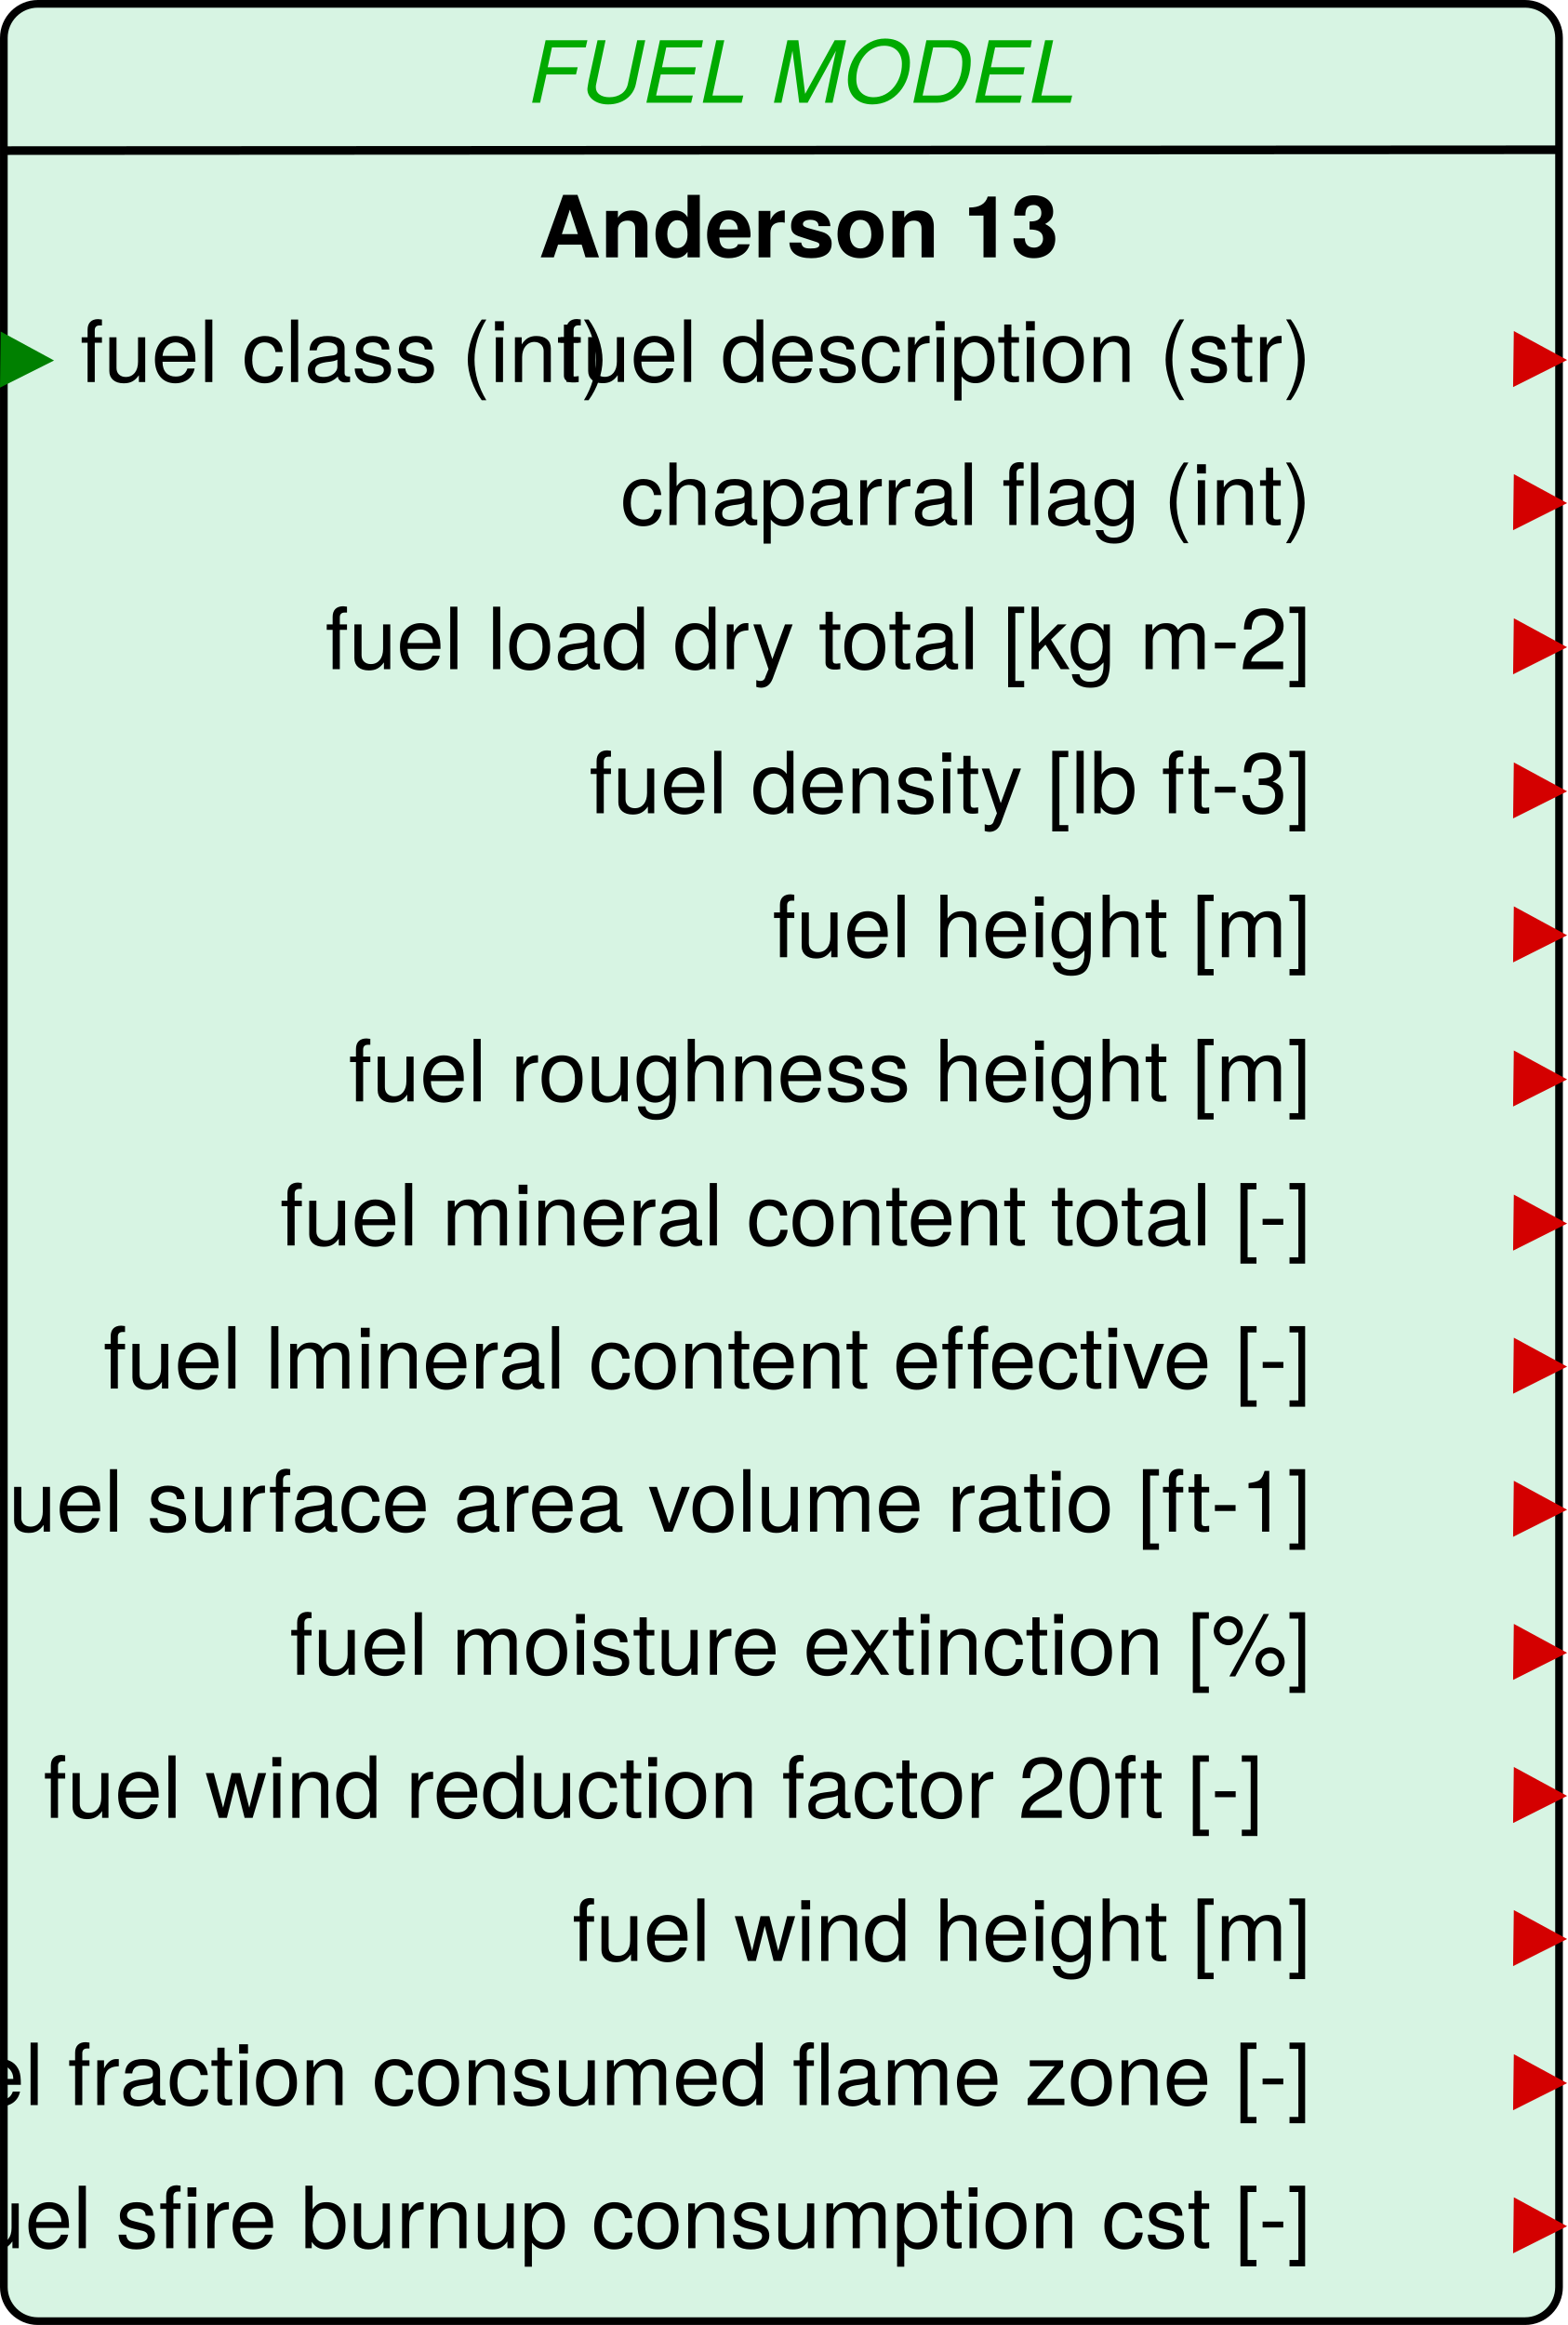
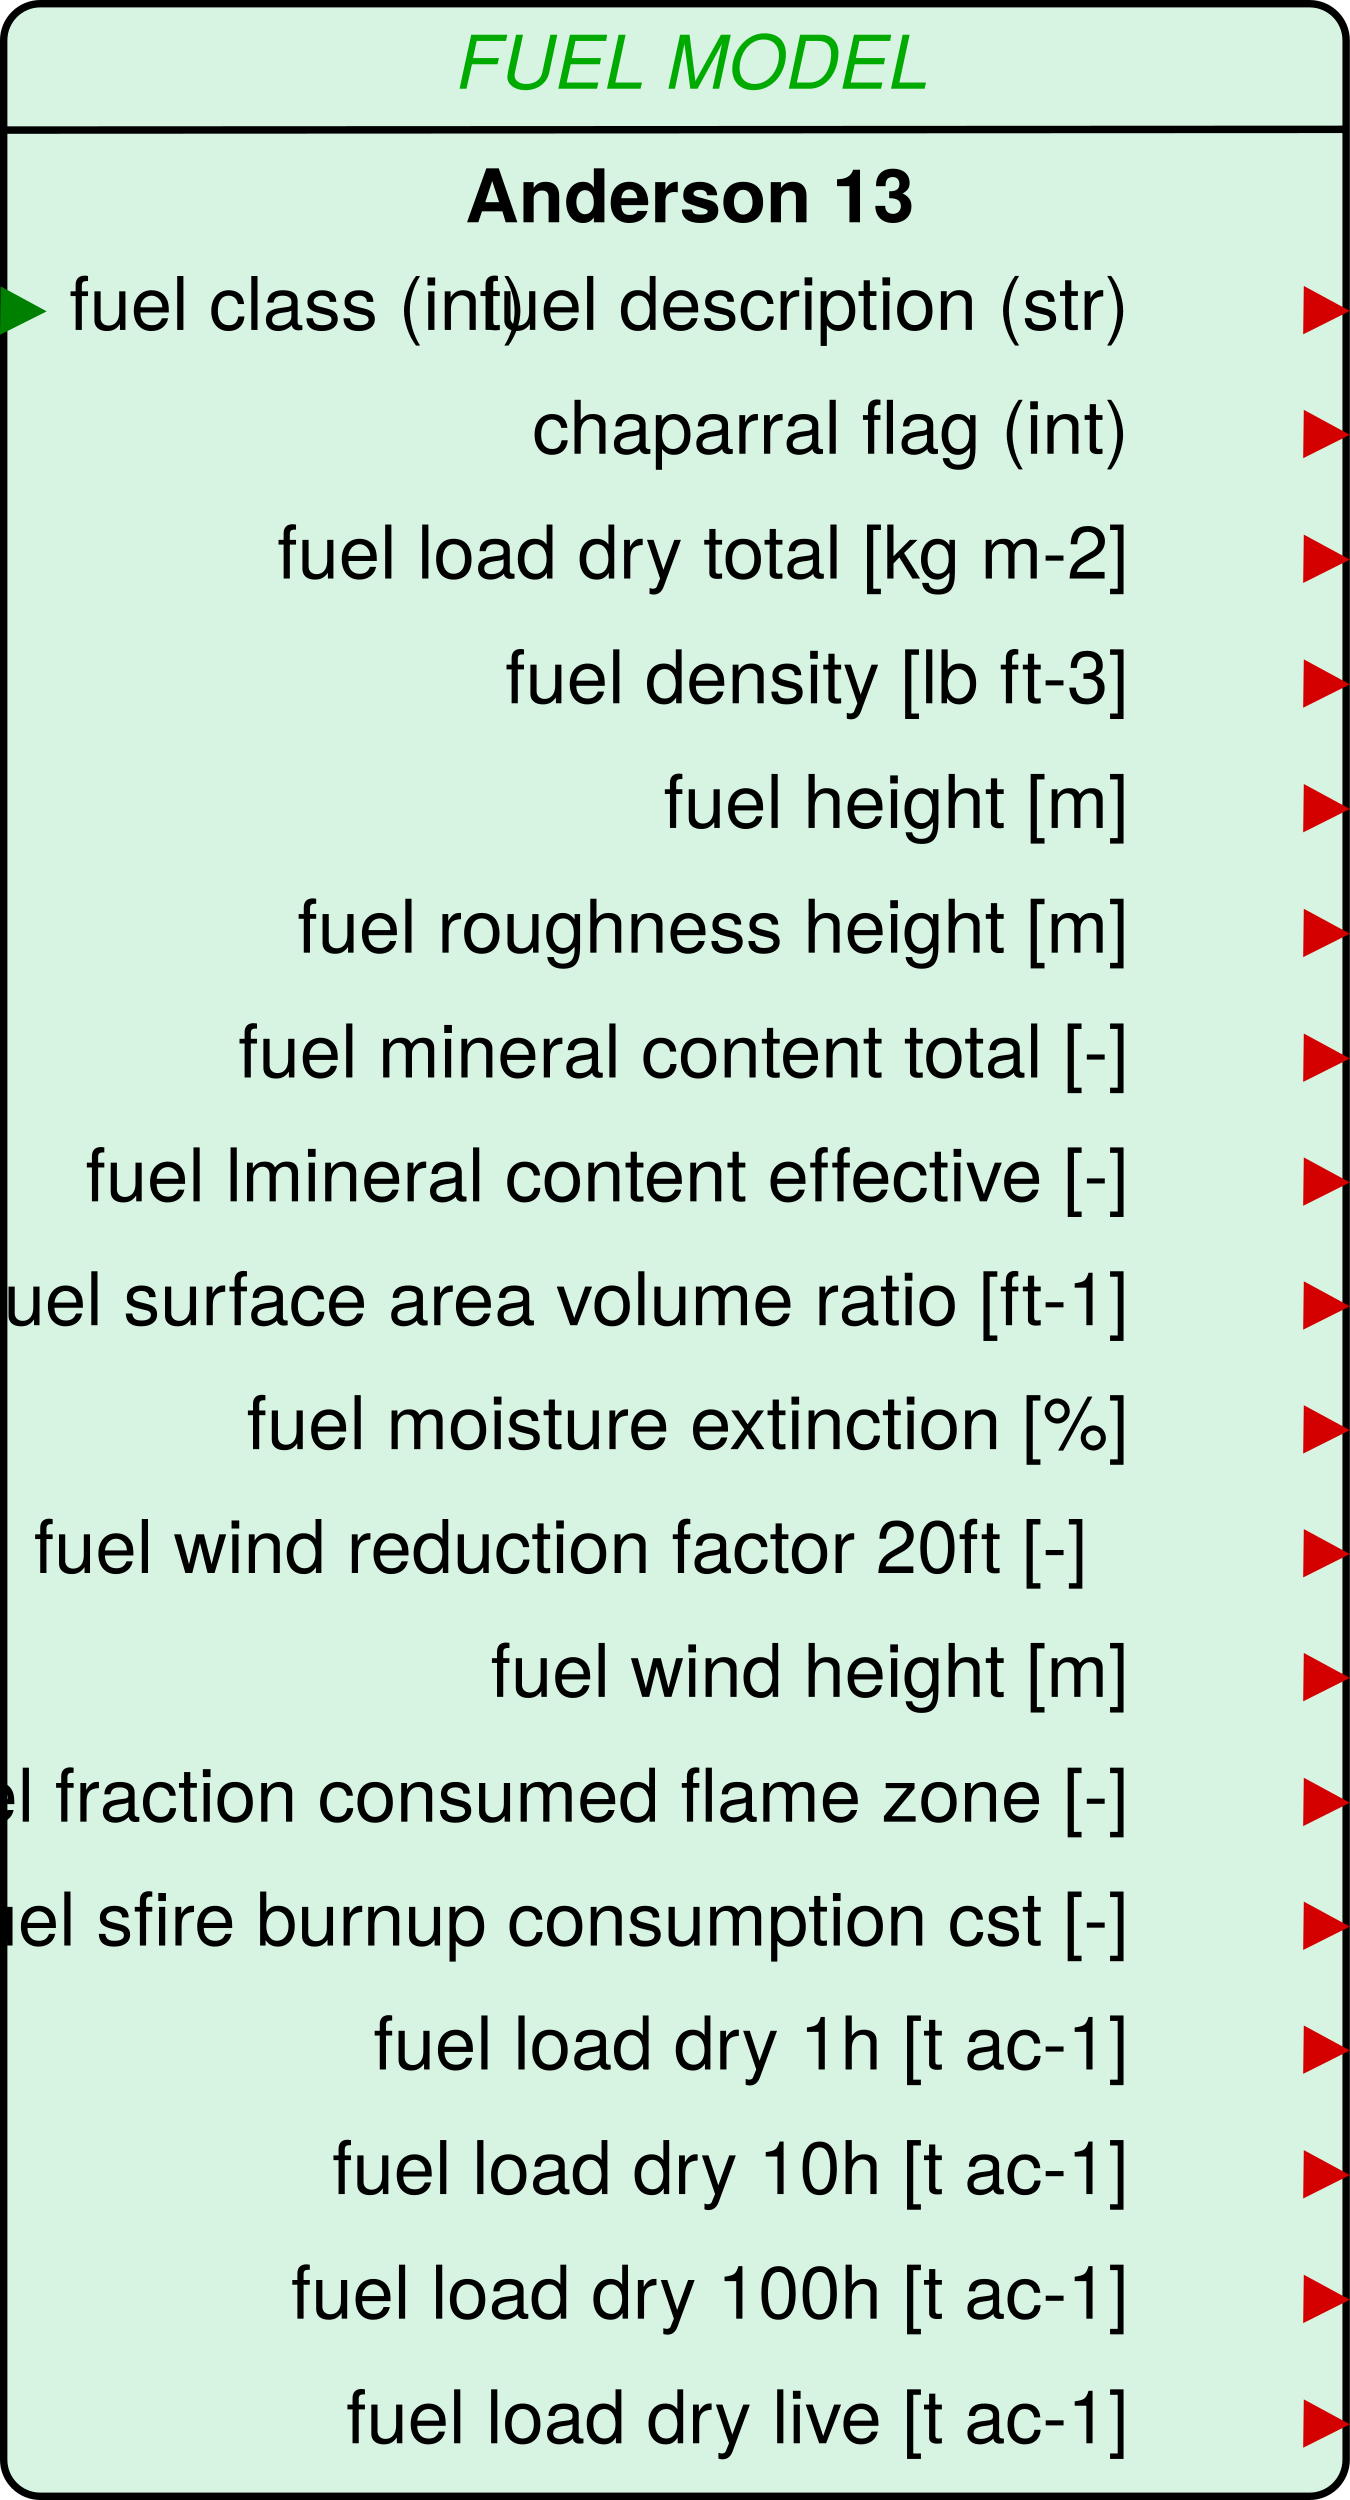
- <svg xmlns="http://www.w3.org/2000/svg" width="58mm" height="86.05mm" viewBox="0 0 58 86.05" version="1.1" id="svg5">
+ <svg xmlns="http://www.w3.org/2000/svg" width="57.843mm" height="107.129mm" viewBox="0 0 57.843 107.129" version="1.1" id="svg5">
  <defs id="defs2" />
  <g id="layer1" transform="translate(-86.78374,-57.48714)">
-     <rect style="fill:#d7f4e3;stroke:#000000;stroke-width:0.284" id="rect234" width="57.558" height="85.765" x="86.926" y="57.629" ry="1.259" />
+     <rect style="fill:#d7f4e3;stroke:#000000;stroke-width:0.317" id="rect234" width="57.526" height="106.812" x="86.942" y="57.646" ry="1.568" />
    <text xml:space="preserve" style="font-size:3.175px;fill:#000000;stroke:none;stroke-width:0.265" x="106.717" y="67.014" id="text588">
      <tspan id="tspan586" style="font-style:normal;font-variant:normal;font-weight:bold;font-stretch:normal;font-family:'Helvetica Neue';-inkscape-font-specification:'Helvetica Neue Bold';fill:#000000;stroke:none;stroke-width:0.265" x="106.717" y="67.014">Anderson 13</tspan>
      <tspan style="font-style:normal;font-variant:normal;font-weight:bold;font-stretch:normal;font-family:'Helvetica Neue';-inkscape-font-specification:'Helvetica Neue Bold';fill:#000000;stroke:none;stroke-width:0.265" x="106.717" y="70.983" id="tspan828" />
    </text>
    <text xml:space="preserve" style="font-style:normal;font-variant:normal;font-weight:normal;font-stretch:normal;font-size:3.175px;font-family:'Helvetica Neue';-inkscape-font-specification:'Helvetica Neue';fill:#f4d7d7;stroke:none;stroke-width:0.265" x="106.352" y="61.29" id="text832">
      <tspan id="tspan830" style="font-style:italic;font-variant:normal;font-weight:normal;font-stretch:normal;font-family:'Helvetica Neue';-inkscape-font-specification:'Helvetica Neue Italic';fill:#00aa00;stroke:none;stroke-width:0.265" x="106.352" y="61.29">FUEL MODEL</tspan>
    </text>
-     <g id="g1097" transform="translate(0.1573205,-0.9438559)">
+     <g id="g1097" transform="translate(1.6165523e-4,-0.9438559)">
      <text xml:space="preserve" style="font-style:normal;font-variant:normal;font-weight:normal;font-stretch:normal;font-size:3.175px;font-family:'Helvetica Neue';-inkscape-font-specification:'Helvetica Neue';text-align:end;text-anchor:end;fill:#000000;stroke:none;stroke-width:0.265" x="141.336" y="72.568" id="text684">
        <tspan id="tspan682" style="text-align:end;text-anchor:end;stroke-width:0.265" x="141.336" y="72.568">fuel description (str)</tspan>
      </text>
      <path style="fill:#d40000;stroke:none;stroke-width:0.265" id="path1280-2" d="m 35.15,42.38 -4.373,2.636 -4.373,2.636 -0.096,-5.106 -0.096,-5.106 4.47,2.469 z" transform="matrix(0.2245089,0.00761069,-0.00687787,0.2028915,137.0261,62.88806)" />
    </g>
-     <g id="g1097-5" transform="translate(0.1573205,4.35221)">
+     <g id="g1097-5" transform="translate(1.6165523e-4,4.364713)">
      <text xml:space="preserve" style="font-style:normal;font-variant:normal;font-weight:normal;font-stretch:normal;font-size:3.175px;font-family:'Helvetica Neue';-inkscape-font-specification:'Helvetica Neue';text-align:end;text-anchor:end;fill:#000000;stroke:none;stroke-width:0.265" x="141.336" y="72.568" id="text684-6">
        <tspan id="tspan682-2" style="text-align:end;text-anchor:end;stroke-width:0.265" x="141.336" y="72.568">chaparral flag (int)</tspan>
      </text>
      <path style="fill:#d40000;stroke:none;stroke-width:0.265" id="path1280-2-8" d="m 35.15,42.38 -4.373,2.636 -4.373,2.636 -0.096,-5.106 -0.096,-5.106 4.47,2.469 z" transform="matrix(0.2245089,0.00761069,-0.00687787,0.2028915,137.0261,62.88806)" />
    </g>
-     <g id="g1097-5-6" transform="translate(0.1573205,25.68252)">
+     <g id="g1097-5-6" transform="translate(1.6165523e-4,25.74504)">
      <text xml:space="preserve" style="font-style:normal;font-variant:normal;font-weight:normal;font-stretch:normal;font-size:3.175px;font-family:'Helvetica Neue';-inkscape-font-specification:'Helvetica Neue';text-align:end;text-anchor:end;fill:#000000;stroke:none;stroke-width:0.265" x="141.336" y="72.568" id="text684-6-7">
        <tspan id="tspan682-2-9" style="text-align:end;text-anchor:end;stroke-width:0.265" x="141.336" y="72.568">fuel roughness height [m]</tspan>
      </text>
      <path style="fill:#d40000;stroke:none;stroke-width:0.265" id="path1280-2-8-4" d="m 35.15,42.38 -4.373,2.636 -4.373,2.636 -0.096,-5.106 -0.096,-5.106 4.47,2.469 z" transform="matrix(0.2245089,0.00761069,-0.00687787,0.2028915,137.0261,62.88806)" />
    </g>
-     <g id="g1097-5-1" transform="translate(0.1573205,62.83118)">
+     <g id="g1097-5-1" transform="translate(1.6165523e-4,62.98122)">
      <text xml:space="preserve" style="font-style:normal;font-variant:normal;font-weight:normal;font-stretch:normal;font-size:3.175px;font-family:'Helvetica Neue';-inkscape-font-specification:'Helvetica Neue';text-align:end;text-anchor:end;fill:#000000;stroke:none;stroke-width:0.265" x="141.336" y="72.568" id="text684-6-6">
        <tspan id="tspan682-2-1" style="text-align:end;text-anchor:end;stroke-width:0.265" x="141.336" y="72.568">fuel fraction consumed flame zone [-]</tspan>
      </text>
      <path style="fill:#d40000;stroke:none;stroke-width:0.265" id="path1280-2-8-2" d="m 35.15,42.38 -4.373,2.636 -4.373,2.636 -0.096,-5.106 -0.096,-5.106 4.47,2.469 z" transform="matrix(0.2245089,0.00761069,-0.00687787,0.2028915,137.0261,62.88806)" />
    </g>
-     <g id="g1097-5-1-04" transform="translate(0.1573205,31.01669)">
+     <g id="g1097-5-1-04" transform="translate(1.6165523e-4,31.09171)">
      <text xml:space="preserve" style="font-style:normal;font-variant:normal;font-weight:normal;font-stretch:normal;font-size:3.175px;font-family:'Helvetica Neue';-inkscape-font-specification:'Helvetica Neue';text-align:end;text-anchor:end;fill:#000000;stroke:none;stroke-width:0.265" x="141.336" y="72.568" id="text684-6-6-5">
        <tspan id="tspan682-2-1-1" style="text-align:end;text-anchor:end;stroke-width:0.265" x="141.336" y="72.568">fuel mineral content total [-]</tspan>
      </text>
      <path style="fill:#d40000;stroke:none;stroke-width:0.265" id="path1280-2-8-2-23" d="m 35.15,42.38 -4.373,2.636 -4.373,2.636 -0.096,-5.106 -0.096,-5.106 4.47,2.469 z" transform="matrix(0.2245089,0.00761069,-0.00687787,0.2028915,137.0261,62.88806)" />
    </g>
-     <g id="g1097-5-1-7" transform="translate(0.1573205,36.31275)">
+     <g id="g1097-5-1-7" transform="translate(1.6165523e-4,36.40028)">
      <text xml:space="preserve" style="font-style:normal;font-variant:normal;font-weight:normal;font-stretch:normal;font-size:3.175px;font-family:'Helvetica Neue';-inkscape-font-specification:'Helvetica Neue';text-align:end;text-anchor:end;fill:#000000;stroke:none;stroke-width:0.265" x="141.336" y="72.568" id="text684-6-6-2">
        <tspan id="tspan682-2-1-4" style="text-align:end;text-anchor:end;stroke-width:0.265" x="141.336" y="72.568">fuel lmineral content effective [-]</tspan>
      </text>
      <path style="fill:#d40000;stroke:none;stroke-width:0.265" id="path1280-2-8-2-1" d="m 35.15,42.38 -4.373,2.636 -4.373,2.636 -0.096,-5.106 -0.096,-5.106 4.47,2.469 z" transform="matrix(0.2245089,0.00761069,-0.00687787,0.2028915,137.0261,62.88806)" />
    </g>
-     <g id="g1097-5-1-8" transform="translate(0.1573205,68.12725)">
+     <g id="g1097-5-1-8" transform="translate(1.6165523e-4,68.28979)">
      <text xml:space="preserve" style="font-style:normal;font-variant:normal;font-weight:normal;font-stretch:normal;font-size:3.175px;font-family:'Helvetica Neue';-inkscape-font-specification:'Helvetica Neue';text-align:end;text-anchor:end;fill:#000000;stroke:none;stroke-width:0.265" x="141.336" y="72.568" id="text684-6-6-26">
        <tspan id="tspan682-2-1-0" style="text-align:end;text-anchor:end;stroke-width:0.265" x="141.336" y="72.568">fuel sfire burnup consumption cst [-]</tspan>
      </text>
      <path style="fill:#d40000;stroke:none;stroke-width:0.265" id="path1280-2-8-2-3" d="m 35.15,42.38 -4.373,2.636 -4.373,2.636 -0.096,-5.106 -0.096,-5.106 4.47,2.469 z" transform="matrix(0.2245089,0.00761069,-0.00687787,0.2028915,137.0261,62.88806)" />
    </g>
-     <g id="g1097-5-1-0" transform="translate(0.1573205,57.49702)">
+     <g id="g1097-5-1-0" transform="translate(1.6165523e-4,57.63455)">
      <text xml:space="preserve" style="font-style:normal;font-variant:normal;font-weight:normal;font-stretch:normal;font-size:3.175px;font-family:'Helvetica Neue';-inkscape-font-specification:'Helvetica Neue';text-align:end;text-anchor:end;fill:#000000;stroke:none;stroke-width:0.265" x="141.336" y="72.568" id="text684-6-6-3">
        <tspan id="tspan682-2-1-2" style="text-align:end;text-anchor:end;stroke-width:0.265" x="141.336" y="72.568">fuel wind height [m]</tspan>
      </text>
      <path style="fill:#d40000;stroke:none;stroke-width:0.265" id="path1280-2-8-2-2" d="m 35.15,42.38 -4.373,2.636 -4.373,2.636 -0.096,-5.106 -0.096,-5.106 4.47,2.469 z" transform="matrix(0.2245089,0.00761069,-0.00687787,0.2028915,137.0261,62.88806)" />
    </g>
-     <g id="g1097-5-0" transform="translate(0.1573205,9.686375)">
+     <g id="g1097-5-0" transform="translate(1.6165523e-4,9.711382)">
      <text xml:space="preserve" style="font-style:normal;font-variant:normal;font-weight:normal;font-stretch:normal;font-size:3.175px;font-family:'Helvetica Neue';-inkscape-font-specification:'Helvetica Neue';text-align:end;text-anchor:end;fill:#000000;stroke:none;stroke-width:0.265" x="141.336" y="72.568" id="text684-6-4">
        <tspan id="tspan682-2-4" style="text-align:end;text-anchor:end;stroke-width:0.265" x="141.336" y="72.568">fuel load dry total [kg m-2]</tspan>
      </text>
      <path style="fill:#d40000;stroke:none;stroke-width:0.265" id="path1280-2-8-5" d="m 35.15,42.38 -4.373,2.636 -4.373,2.636 -0.096,-5.106 -0.096,-5.106 4.47,2.469 z" transform="matrix(0.2245089,0.00761069,-0.00687787,0.2028915,137.0261,62.88806)" />
    </g>
-     <g id="g1097-5-9" transform="translate(0.1573205,15.02054)">
+     <g id="g1097-5-9" transform="translate(1.6165523e-4,15.05805)">
      <text xml:space="preserve" style="font-style:normal;font-variant:normal;font-weight:normal;font-stretch:normal;font-size:3.175px;font-family:'Helvetica Neue';-inkscape-font-specification:'Helvetica Neue';text-align:end;text-anchor:end;fill:#000000;stroke:none;stroke-width:0.265" x="141.336" y="72.568" id="text684-6-75">
        <tspan id="tspan682-2-3" style="text-align:end;text-anchor:end;stroke-width:0.265" x="141.336" y="72.568">fuel density [lb ft-3]</tspan>
      </text>
      <path style="fill:#d40000;stroke:none;stroke-width:0.265" id="path1280-2-8-9" d="m 35.15,42.38 -4.373,2.636 -4.373,2.636 -0.096,-5.106 -0.096,-5.106 4.47,2.469 z" transform="matrix(0.2245089,0.00761069,-0.00687787,0.2028915,137.0261,62.88806)" />
    </g>
-     <g id="g1244" transform="translate(0.1573205,20.34836)">
+     <g id="g1244" transform="translate(1.6165523e-4,20.39837)">
      <text xml:space="preserve" style="font-style:normal;font-variant:normal;font-weight:normal;font-stretch:normal;font-size:3.175px;font-family:'Helvetica Neue';-inkscape-font-specification:'Helvetica Neue';text-align:end;text-anchor:end;fill:#000000;stroke:none;stroke-width:0.265" x="141.336" y="72.568" id="text684-6-5">
        <tspan id="tspan682-2-6" style="text-align:end;text-anchor:end;stroke-width:0.265" x="141.336" y="72.568">fuel height [m]</tspan>
      </text>
      <path style="fill:#d40000;stroke:none;stroke-width:0.265" id="path1280-2-8-3" d="m 35.15,42.38 -4.373,2.636 -4.373,2.636 -0.096,-5.106 -0.096,-5.106 4.47,2.469 z" transform="matrix(0.2245089,0.00761069,-0.00687787,0.2028915,137.0261,62.88806)" />
    </g>
-     <g id="g1244-8" transform="translate(0.1573205,41.60882)">
+     <g id="g1244-8" transform="translate(1.6165523e-4,41.70885)">
      <text xml:space="preserve" style="font-style:normal;font-variant:normal;font-weight:normal;font-stretch:normal;font-size:3.175px;font-family:'Helvetica Neue';-inkscape-font-specification:'Helvetica Neue';text-align:end;text-anchor:end;fill:#000000;stroke:none;stroke-width:0.265" x="141.336" y="72.568" id="text684-6-5-4">
        <tspan id="tspan682-2-6-9" style="text-align:end;text-anchor:end;stroke-width:0.265" x="141.336" y="72.568">fuel surface area volume ratio [ft-1]</tspan>
      </text>
      <path style="fill:#d40000;stroke:none;stroke-width:0.265" id="path1280-2-8-3-3" d="m 35.15,42.38 -4.373,2.636 -4.373,2.636 -0.096,-5.106 -0.096,-5.106 4.47,2.469 z" transform="matrix(0.2245089,0.00761069,-0.00687787,0.2028915,137.0261,62.88806)" />
    </g>
-     <g id="g1244-8-9" transform="translate(14.15785,37.57118)">
+     <g id="g1244-8-9" transform="translate(14.00069,37.69622)">
      <g id="g1357" transform="translate(-14.00053,14.62977)">
        <text xml:space="preserve" style="font-style:normal;font-variant:normal;font-weight:normal;font-stretch:normal;font-size:3.175px;font-family:'Helvetica Neue';-inkscape-font-specification:'Helvetica Neue';text-align:end;text-anchor:end;fill:#000000;stroke:none;stroke-width:0.265" x="141.336" y="72.568" id="text684-6-5-4-4">
          <tspan id="tspan682-2-6-9-7" style="text-align:end;text-anchor:end;stroke-width:0.265" x="141.336" y="72.568">fuel wind reduction factor 20ft [-]</tspan>
        </text>
        <path style="fill:#d40000;stroke:none;stroke-width:0.265" id="path1280-2-8-3-3-0" d="m 35.15,42.38 -4.373,2.636 -4.373,2.636 -0.096,-5.106 -0.096,-5.106 4.47,2.469 z" transform="matrix(0.2245089,0.00761069,-0.00687787,0.2028915,137.0261,62.88806)" />
      </g>
    </g>
-     <g id="g1244-0" transform="translate(0.1573205,46.90489)">
+     <g id="g1244-0" transform="translate(1.6165523e-4,47.01741)">
      <text xml:space="preserve" style="font-style:normal;font-variant:normal;font-weight:normal;font-stretch:normal;font-size:3.175px;font-family:'Helvetica Neue';-inkscape-font-specification:'Helvetica Neue';text-align:end;text-anchor:end;fill:#000000;stroke:none;stroke-width:0.265" x="141.336" y="72.568" id="text684-6-5-5">
        <tspan id="tspan682-2-6-2" style="text-align:end;text-anchor:end;stroke-width:0.265" x="141.336" y="72.568">fuel moisture extinction [%]</tspan>
      </text>
      <path style="fill:#d40000;stroke:none;stroke-width:0.265" id="path1280-2-8-3-38" d="m 35.15,42.38 -4.373,2.636 -4.373,2.636 -0.096,-5.106 -0.096,-5.106 4.47,2.469 z" transform="matrix(0.2245089,0.00761069,-0.00687787,0.2028915,137.0261,62.88806)" />
    </g>
    <g id="g1244-7" transform="translate(-0.157298,42.42094)" />
    <path style="fill:#333333;stroke:#000000;stroke-width:0.319;stroke-dasharray:none" d="m 86.907,63.061 57.584,-0.031" id="path2362" />
    <g id="g1895" transform="translate(13.05653,-0.8815619)">
      <g id="g628">
        <text xml:space="preserve" style="font-style:normal;font-variant:normal;font-weight:normal;font-stretch:normal;font-size:3.175px;font-family:'Helvetica Neue';-inkscape-font-specification:'Helvetica Neue';fill:#000000;stroke:none;stroke-width:0.265" x="76.689" y="72.506" id="text676">
          <tspan id="tspan674" style="stroke-width:0.265" x="76.689" y="72.506">fuel class (int)</tspan>
        </text>
        <path style="fill:#008000;stroke:none;stroke-width:0.265" id="path1280" d="m 35.15,42.38 -4.373,2.636 -4.373,2.636 -0.096,-5.106 -0.096,-5.106 4.47,2.469 z" transform="matrix(0.2245089,0.00761069,-0.00687787,0.2028915,68.12718,62.84482)" />
      </g>
    </g>
+     <g id="g1482" transform="translate(-0.1571583,63.91198)">
+       <text xml:space="preserve" style="font-style:normal;font-variant:normal;font-weight:normal;font-stretch:normal;font-size:3.175px;font-family:'Helvetica Neue';-inkscape-font-specification:'Helvetica Neue';text-align:end;text-anchor:end;fill:#000000;stroke:none;stroke-width:0.265" x="141.493" y="82.255" id="text684-6-4-3">
+         <tspan id="tspan682-2-4-9" style="text-align:end;text-anchor:end;stroke-width:0.265" x="141.493" y="82.255">fuel load dry 1h [t ac-1]</tspan>
+       </text>
+       <path style="fill:#d40000;stroke:none;stroke-width:0.265" id="path1280-2-8-5-0" d="m 35.15,42.38 -4.373,2.636 -4.373,2.636 -0.096,-5.106 -0.096,-5.106 4.47,2.469 z" transform="matrix(0.2245089,0.00761069,-0.00687787,0.2028915,137.1834,72.57444)" />
+     </g>
+     <g id="g1487" transform="translate(0.4598117,64.62709)">
+       <text xml:space="preserve" style="font-style:normal;font-variant:normal;font-weight:normal;font-stretch:normal;font-size:3.175px;font-family:'Helvetica Neue';-inkscape-font-specification:'Helvetica Neue';text-align:end;text-anchor:end;fill:#000000;stroke:none;stroke-width:0.265" x="140.876" y="86.88" id="text684-6-4-9">
+         <tspan id="tspan682-2-4-3" style="text-align:end;text-anchor:end;stroke-width:0.265" x="140.876" y="86.88">fuel load dry 10h [t ac-1]</tspan>
+       </text>
+       <path style="fill:#d40000;stroke:none;stroke-width:0.265" id="path1280-2-8-5-7" d="m 35.15,42.38 -4.373,2.636 -4.373,2.636 -0.096,-5.106 -0.096,-5.106 4.47,2.469 z" transform="matrix(0.2245089,0.00761069,-0.00687787,0.2028915,136.5664,77.19965)" />
+     </g>
+     <g id="g581-5" transform="translate(1.6165523e-4,89.61932)">
+       <text xml:space="preserve" style="font-style:normal;font-variant:normal;font-weight:normal;font-stretch:normal;font-size:3.175px;font-family:'Helvetica Neue';-inkscape-font-specification:'Helvetica Neue';text-align:end;text-anchor:end;fill:#000000;stroke:none;stroke-width:0.265" x="141.336" y="72.568" id="text684-6-4-1">
+         <tspan id="tspan682-2-4-39" style="text-align:end;text-anchor:end;stroke-width:0.265" x="141.336" y="72.568">fuel load dry live [t ac-1]</tspan>
+       </text>
+       <path style="fill:#d40000;stroke:none;stroke-width:0.265" id="path1280-2-8-5-73" d="m 35.15,42.38 -4.373,2.636 -4.373,2.636 -0.096,-5.106 -0.096,-5.106 4.47,2.469 z" transform="matrix(0.2245089,0.00761069,-0.00687787,0.2028915,137.0261,62.88806)" />
+     </g>
+     <g id="g674" transform="translate(1.6165523e-4,84.279)">
+       <text xml:space="preserve" style="font-style:normal;font-variant:normal;font-weight:normal;font-stretch:normal;font-size:3.175px;font-family:'Helvetica Neue';-inkscape-font-specification:'Helvetica Neue';text-align:end;text-anchor:end;fill:#000000;stroke:none;stroke-width:0.265" x="141.336" y="72.568" id="text684-6-4-4">
+         <tspan id="tspan682-2-4-5" style="text-align:end;text-anchor:end;stroke-width:0.265" x="141.336" y="72.568">fuel load dry 100h [t ac-1]</tspan>
+       </text>
+       <path style="fill:#d40000;stroke:none;stroke-width:0.265" id="path1280-2-8-5-8" d="m 35.15,42.38 -4.373,2.636 -4.373,2.636 -0.096,-5.106 -0.096,-5.106 4.47,2.469 z" transform="matrix(0.2245089,0.00761069,-0.00687787,0.2028915,137.0261,62.88806)" />
+     </g>
  </g>
</svg>
